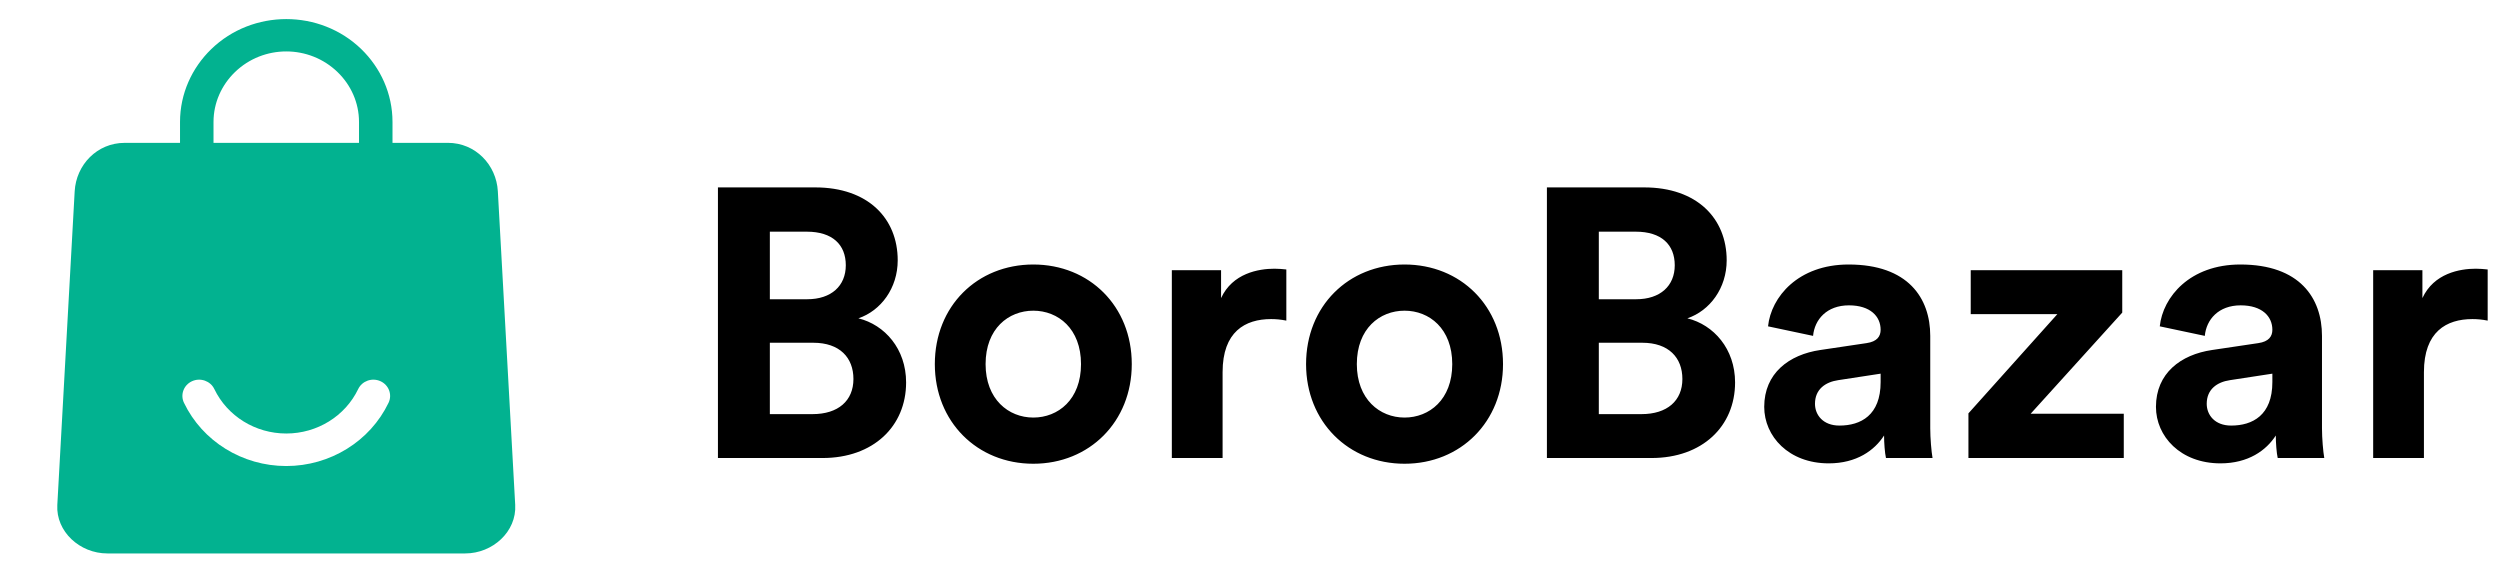
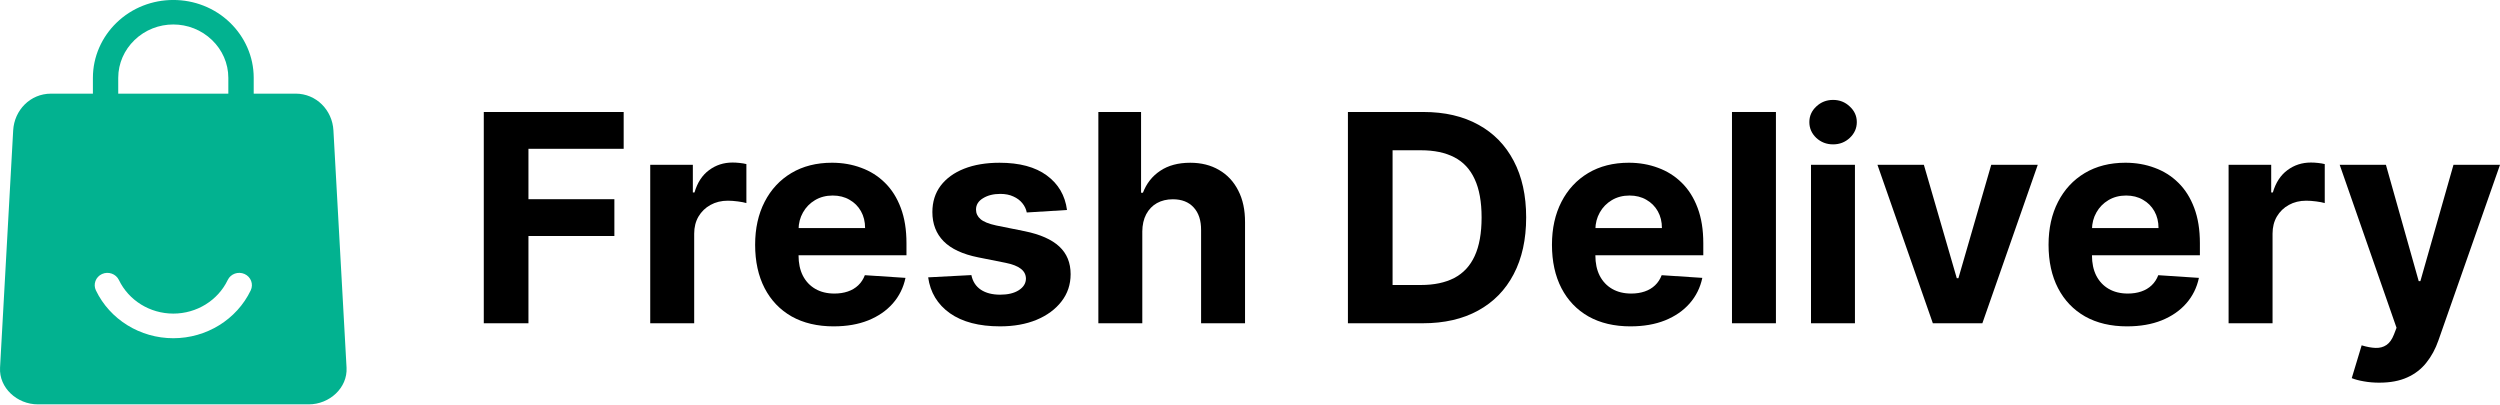
- <svg xmlns="http://www.w3.org/2000/svg" width="131" height="30" viewBox="0 0 131 30" fill="none">
-   <path d="M37.62 9.82V24H43.1C45.76 24 47.48 22.34 47.48 20.04C47.48 18.28 46.36 17.02 44.98 16.68C46.16 16.28 47.04 15.1 47.04 13.64C47.04 11.44 45.48 9.82 42.72 9.82H37.62ZM40.34 15.68V12.14H42.28C43.62 12.14 44.32 12.82 44.32 13.9C44.32 14.98 43.56 15.68 42.3 15.68H40.34ZM40.34 21.7V17.96H42.62C44 17.96 44.72 18.74 44.72 19.86C44.72 21 43.92 21.7 42.58 21.7H40.34ZM54.145 21.88C52.845 21.88 51.645 20.92 51.645 19.08C51.645 17.22 52.845 16.28 54.145 16.28C55.445 16.28 56.645 17.22 56.645 19.08C56.645 20.94 55.445 21.88 54.145 21.88ZM54.145 13.86C51.205 13.86 48.985 16.04 48.985 19.08C48.985 22.1 51.205 24.3 54.145 24.3C57.085 24.3 59.305 22.1 59.305 19.08C59.305 16.04 57.085 13.86 54.145 13.86ZM67.404 14.12C67.204 14.1 67.004 14.08 66.784 14.08C65.944 14.08 64.584 14.32 63.984 15.62V14.16H61.404V24H64.064V19.5C64.064 17.38 65.244 16.72 66.604 16.72C66.844 16.72 67.104 16.74 67.404 16.8V14.12ZM73.598 21.88C72.298 21.88 71.098 20.92 71.098 19.08C71.098 17.22 72.298 16.28 73.598 16.28C74.898 16.28 76.098 17.22 76.098 19.08C76.098 20.94 74.898 21.88 73.598 21.88ZM73.598 13.86C70.658 13.86 68.438 16.04 68.438 19.08C68.438 22.1 70.658 24.3 73.598 24.3C76.538 24.3 78.758 22.1 78.758 19.08C78.758 16.04 76.538 13.86 73.598 13.86ZM81.058 9.82V24H86.537C89.198 24 90.918 22.34 90.918 20.04C90.918 18.28 89.797 17.02 88.418 16.68C89.597 16.28 90.478 15.1 90.478 13.64C90.478 11.44 88.918 9.82 86.157 9.82H81.058ZM83.778 15.68V12.14H85.718C87.058 12.14 87.757 12.82 87.757 13.9C87.757 14.98 86.998 15.68 85.737 15.68H83.778ZM83.778 21.7V17.96H86.058C87.438 17.96 88.157 18.74 88.157 19.86C88.157 21 87.358 21.7 86.017 21.7H83.778ZM92.445 21.32C92.445 22.86 93.725 24.28 95.825 24.28C97.285 24.28 98.225 23.6 98.725 22.82C98.725 23.2 98.765 23.74 98.825 24H101.265C101.205 23.66 101.145 22.96 101.145 22.44V17.6C101.145 15.62 99.985 13.86 96.865 13.86C94.225 13.86 92.805 15.56 92.645 17.1L95.005 17.6C95.085 16.74 95.725 16 96.885 16C98.005 16 98.545 16.58 98.545 17.28C98.545 17.62 98.365 17.9 97.805 17.98L95.385 18.34C93.745 18.58 92.445 19.56 92.445 21.32ZM96.385 22.3C95.525 22.3 95.105 21.74 95.105 21.16C95.105 20.4 95.645 20.02 96.325 19.92L98.545 19.58V20.02C98.545 21.76 97.505 22.3 96.385 22.3ZM111.286 24V21.68H106.406L111.206 16.38V14.16H103.266V16.46H107.806L103.146 21.66V24H111.286ZM112.972 21.32C112.972 22.86 114.252 24.28 116.352 24.28C117.812 24.28 118.752 23.6 119.252 22.82C119.252 23.2 119.292 23.74 119.352 24H121.792C121.732 23.66 121.672 22.96 121.672 22.44V17.6C121.672 15.62 120.512 13.86 117.392 13.86C114.752 13.86 113.332 15.56 113.172 17.1L115.532 17.6C115.612 16.74 116.252 16 117.412 16C118.532 16 119.072 16.58 119.072 17.28C119.072 17.62 118.892 17.9 118.332 17.98L115.912 18.34C114.272 18.58 112.972 19.56 112.972 21.32ZM116.912 22.3C116.052 22.3 115.632 21.74 115.632 21.16C115.632 20.4 116.172 20.02 116.852 19.92L119.072 19.58V20.02C119.072 21.76 118.032 22.3 116.912 22.3ZM130.354 14.12C130.154 14.1 129.954 14.08 129.734 14.08C128.894 14.08 127.534 14.32 126.934 15.62V14.16H124.354V24H127.014V19.5C127.014 17.38 128.194 16.72 129.554 16.72C129.794 16.72 130.054 16.74 130.354 16.8V14.12Z" fill="black" />
-   <path fill-rule="evenodd" clip-rule="evenodd" d="M15 24.42C12.699 24.42 10.607 23.122 9.64 21.106C9.435 20.681 9.626 20.173 10.065 19.974C10.503 19.776 11.027 19.961 11.231 20.387C11.912 21.805 13.381 22.716 15 22.716C16.62 22.716 18.089 21.805 18.769 20.387C18.973 19.96 19.495 19.776 19.935 19.974C20.374 20.173 20.565 20.679 20.36 21.106C19.393 23.122 17.3 24.42 15 24.42ZM12.308 3.781C11.617 4.452 11.188 5.376 11.188 6.391V7.485H15H18.812V6.391C18.812 5.375 18.383 4.45 17.692 3.781C16.199 2.333 13.802 2.333 12.308 3.781ZM5.622 29H15H24.378C25.818 29 27.074 27.854 26.997 26.459L26.087 10.025C26.01 8.631 24.909 7.485 23.469 7.485H20.567V6.391C20.567 4.905 19.941 3.554 18.933 2.575C16.766 0.475 13.234 0.475 11.067 2.577C10.059 3.555 9.433 4.906 9.433 6.392V7.486H6.531C5.091 7.486 3.99 8.632 3.913 10.027L3.003 26.461C2.927 27.855 4.182 29 5.622 29Z" fill="#02B290" />
+ <svg xmlns="http://www.w3.org/2000/svg" width="173.113" height="28" viewBox="0 0 173.113 28" fill="none" version="1.1" id="svg6">
+   <defs id="defs10" />
+   <path fill-rule="evenodd" clip-rule="evenodd" d="m 12,23.42 c -2.301,0 -4.393,-1.299 -5.36,-3.314 -0.204,-0.425 -0.014,-0.933 0.425,-1.132 0.439,-0.198 0.962,-0.013 1.167,0.412 0.681,1.418 2.15,2.329 3.769,2.329 1.62,0 3.09,-0.911 3.769,-2.329 0.204,-0.427 0.727,-0.611 1.167,-0.412 0.439,0.198 0.629,0.705 0.425,1.132 -0.968,2.015 -3.06,3.314 -5.36,3.314 z M 9.308,2.781 c -0.692,0.671 -1.121,1.595 -1.121,2.61 v 1.094 h 3.812 3.812 v -1.094 c 0,-1.016 -0.429,-1.941 -1.121,-2.61 -1.493,-1.448 -3.889,-1.448 -5.383,0 z M 2.622,28 h 9.378 9.378 c 1.44,0 2.696,-1.146 2.619,-2.541 l -0.909,-16.434 c -0.077,-1.394 -1.179,-2.541 -2.619,-2.541 h -2.901 v -1.094 c 0,-1.486 -0.627,-2.837 -1.635,-3.816 -2.167,-2.101 -5.699,-2.101 -7.865,0.001 -1.008,0.978 -1.635,2.329 -1.635,3.816 v 1.094 h -2.901 c -1.44,0 -2.541,1.146 -2.619,2.541 L 0.003,25.461 C -0.073,26.855 1.182,28 2.622,28 Z" fill="#02b290" id="path4" />
+   <g id="g920" transform="matrix(1.058742,0,0,1.058742,-2.141564,-3.198036)">
+     <path d="M 33.664,24.163 V 10.345 h 9.149 v 2.409 h -6.228 v 3.293 h 5.62 v 2.409 h -5.62 v 5.708 z" style="font-style:normal;font-variant:normal;font-weight:bold;font-stretch:normal;font-size:19px;line-height:1.25;font-family:Inter;-inkscape-font-specification:'Inter Bold';fill:#000000" id="path852" />
+     <path d="M 44.55,24.163 V 13.799 h 2.787 v 1.808 h 0.108 q 0.283,-0.965 0.951,-1.457 0.668,-0.499 1.538,-0.499 0.216,0 0.466,0.027 0.25,0.027 0.439,0.074 v 2.55 q -0.202,-0.061 -0.56,-0.108 -0.358,-0.047 -0.654,-0.047 -0.634,0 -1.134,0.277 -0.493,0.27 -0.783,0.756 -0.283,0.486 -0.283,1.12 v 5.863 z" style="font-style:normal;font-variant:normal;font-weight:bold;font-stretch:normal;font-size:19px;line-height:1.25;font-family:Inter;-inkscape-font-specification:'Inter Bold';fill:#000000" id="path854" />
+     <path d="m 56.553,24.366 q -1.599,0 -2.753,-0.648 -1.147,-0.654 -1.768,-1.849 -0.621,-1.201 -0.621,-2.841 0,-1.599 0.621,-2.807 0.621,-1.208 1.748,-1.882 1.134,-0.675 2.658,-0.675 1.026,0 1.909,0.331 0.891,0.324 1.552,0.978 0.668,0.654 1.039,1.646 0.371,0.985 0.371,2.308 v 0.789 h -8.751 v -1.781 h 6.045 q 0,-0.621 -0.27,-1.1 -0.27,-0.479 -0.749,-0.749 -0.472,-0.277 -1.1,-0.277 -0.654,0 -1.161,0.304 -0.499,0.297 -0.783,0.803 -0.283,0.499 -0.29,1.113 v 1.694 q 0,0.769 0.283,1.329 0.29,0.56 0.816,0.864 0.526,0.304 1.248,0.304 0.479,0 0.877,-0.135 0.398,-0.135 0.681,-0.405 0.283,-0.27 0.432,-0.661 l 2.658,0.175 q -0.202,0.958 -0.83,1.673 -0.621,0.708 -1.606,1.107 -0.978,0.391 -2.26,0.391 z" style="font-style:normal;font-variant:normal;font-weight:bold;font-stretch:normal;font-size:19px;line-height:1.25;font-family:Inter;-inkscape-font-specification:'Inter Bold';fill:#000000" id="path856" />
+     <path d="m 71.808,16.755 -2.631,0.162 q -0.067,-0.337 -0.29,-0.607 -0.223,-0.277 -0.587,-0.439 -0.358,-0.169 -0.857,-0.169 -0.668,0 -1.127,0.283 -0.459,0.277 -0.459,0.742 0,0.371 0.297,0.627 0.297,0.256 1.019,0.412 l 1.876,0.378 q 1.511,0.31 2.254,0.999 0.742,0.688 0.742,1.808 0,1.019 -0.6,1.788 -0.594,0.769 -1.633,1.201 -1.032,0.425 -2.382,0.425 -2.058,0 -3.279,-0.857 -1.214,-0.864 -1.424,-2.348 l 2.827,-0.148 q 0.128,0.627 0.621,0.958 0.493,0.324 1.262,0.324 0.756,0 1.214,-0.29 0.466,-0.297 0.472,-0.762 -0.007,-0.391 -0.331,-0.641 -0.324,-0.256 -0.999,-0.391 l -1.795,-0.358 q -1.518,-0.304 -2.26,-1.053 -0.735,-0.749 -0.735,-1.909 0,-0.999 0.54,-1.721 0.547,-0.722 1.532,-1.113 0.992,-0.391 2.321,-0.391 1.963,0 3.09,0.83 1.134,0.83 1.322,2.26 z" style="font-style:normal;font-variant:normal;font-weight:bold;font-stretch:normal;font-size:19px;line-height:1.25;font-family:Inter;-inkscape-font-specification:'Inter Bold';fill:#000000" id="path858" />
+     <path d="m 76.733,18.172 v 5.991 h -2.874 V 10.345 h 2.793 v 5.283 h 0.121 q 0.351,-0.918 1.134,-1.437 0.783,-0.526 1.963,-0.526 1.08,0 1.882,0.472 0.81,0.466 1.255,1.343 0.452,0.87 0.445,2.085 v 6.599 h -2.874 v -6.086 q 0.007,-0.958 -0.486,-1.491 -0.486,-0.533 -1.363,-0.533 -0.587,0 -1.039,0.25 -0.445,0.25 -0.702,0.729 -0.25,0.472 -0.256,1.14 z" style="font-style:normal;font-variant:normal;font-weight:bold;font-stretch:normal;font-size:19px;line-height:1.25;font-family:Inter;-inkscape-font-specification:'Inter Bold';fill:#000000" id="path860" />
+     <path d="M 95.079,24.163 H 90.181 V 10.345 h 4.939 q 2.085,0 3.589,0.83 1.505,0.823 2.314,2.368 0.816,1.545 0.816,3.697 0,2.159 -0.816,3.711 -0.81,1.552 -2.328,2.382 -1.511,0.83 -3.616,0.83 z m -1.977,-2.503 h 1.855 q 1.295,0 2.179,-0.459 0.891,-0.466 1.336,-1.437 0.452,-0.978 0.452,-2.523 0,-1.532 -0.452,-2.503 -0.445,-0.972 -1.329,-1.43 -0.884,-0.459 -2.179,-0.459 h -1.862 z" style="font-style:normal;font-variant:normal;font-weight:bold;font-stretch:normal;font-size:19px;line-height:1.25;font-family:Inter;-inkscape-font-specification:'Inter Bold';fill:#000000" id="path862" />
+     <path d="m 108.668,24.366 q -1.599,0 -2.753,-0.648 -1.147,-0.654 -1.768,-1.849 -0.621,-1.201 -0.621,-2.841 0,-1.599 0.621,-2.807 0.621,-1.208 1.748,-1.882 1.134,-0.675 2.658,-0.675 1.026,0 1.909,0.331 0.891,0.324 1.552,0.978 0.668,0.654 1.039,1.646 0.371,0.985 0.371,2.308 v 0.789 h -8.751 v -1.781 h 6.045 q 0,-0.621 -0.27,-1.1 -0.27,-0.479 -0.749,-0.749 -0.472,-0.277 -1.1,-0.277 -0.654,0 -1.161,0.304 -0.499,0.297 -0.783,0.803 -0.283,0.499 -0.29,1.113 v 1.694 q 0,0.769 0.283,1.329 0.29,0.56 0.816,0.864 0.526,0.304 1.248,0.304 0.479,0 0.877,-0.135 0.398,-0.135 0.681,-0.405 0.283,-0.27 0.432,-0.661 l 2.658,0.175 q -0.202,0.958 -0.83,1.673 -0.621,0.708 -1.606,1.107 -0.978,0.391 -2.26,0.391 z" style="font-style:normal;font-variant:normal;font-weight:bold;font-stretch:normal;font-size:19px;line-height:1.25;font-family:Inter;-inkscape-font-specification:'Inter Bold';fill:#000000" id="path864" />
+     <path d="m 118.174,10.345 v 13.818 h -2.874 V 10.345 Z" style="font-style:normal;font-variant:normal;font-weight:bold;font-stretch:normal;font-size:19px;line-height:1.25;font-family:Inter;-inkscape-font-specification:'Inter Bold';fill:#000000" id="path866" />
+     <path d="M 120.468,24.163 V 13.799 h 2.874 v 10.364 z m 1.444,-11.7 q -0.641,0 -1.1,-0.425 -0.452,-0.432 -0.452,-1.032 0,-0.594 0.452,-1.019 0.459,-0.432 1.1,-0.432 0.641,0 1.093,0.432 0.459,0.425 0.459,1.019 0,0.6 -0.459,1.032 -0.452,0.425 -1.093,0.425 z" style="font-style:normal;font-variant:normal;font-weight:bold;font-stretch:normal;font-size:19px;line-height:1.25;font-family:Inter;-inkscape-font-specification:'Inter Bold';fill:#000000" id="path868" />
+     <path d="m 135.299,13.799 -3.623,10.364 h -3.239 l -3.623,-10.364 h 3.036 l 2.152,7.415 h 0.108 l 2.146,-7.415 z" style="font-style:normal;font-variant:normal;font-weight:bold;font-stretch:normal;font-size:19px;line-height:1.25;font-family:Inter;-inkscape-font-specification:'Inter Bold';fill:#000000" id="path870" />
+     <path d="m 141.147,24.366 q -1.599,0 -2.753,-0.648 -1.147,-0.654 -1.768,-1.849 -0.621,-1.201 -0.621,-2.841 0,-1.599 0.621,-2.807 0.621,-1.208 1.748,-1.882 1.134,-0.675 2.658,-0.675 1.026,0 1.909,0.331 0.891,0.324 1.552,0.978 0.668,0.654 1.039,1.646 0.371,0.985 0.371,2.308 v 0.789 h -8.751 v -1.781 h 6.045 q 0,-0.621 -0.27,-1.1 -0.27,-0.479 -0.749,-0.749 -0.472,-0.277 -1.1,-0.277 -0.654,0 -1.161,0.304 -0.499,0.297 -0.783,0.803 -0.283,0.499 -0.29,1.113 v 1.694 q 0,0.769 0.283,1.329 0.29,0.56 0.816,0.864 0.526,0.304 1.248,0.304 0.479,0 0.877,-0.135 0.398,-0.135 0.681,-0.405 0.283,-0.27 0.432,-0.661 l 2.658,0.175 q -0.202,0.958 -0.83,1.673 -0.621,0.708 -1.606,1.107 -0.978,0.391 -2.26,0.391 z" style="font-style:normal;font-variant:normal;font-weight:bold;font-stretch:normal;font-size:19px;line-height:1.25;font-family:Inter;-inkscape-font-specification:'Inter Bold';fill:#000000" id="path872" />
+     <path d="M 147.78,24.163 V 13.799 h 2.787 v 1.808 h 0.108 q 0.283,-0.965 0.951,-1.457 0.668,-0.499 1.538,-0.499 0.216,0 0.466,0.027 0.25,0.027 0.439,0.074 v 2.55 q -0.202,-0.061 -0.56,-0.108 -0.358,-0.047 -0.654,-0.047 -0.634,0 -1.134,0.277 -0.493,0.27 -0.783,0.756 -0.283,0.486 -0.283,1.12 v 5.863 z" style="font-style:normal;font-variant:normal;font-weight:bold;font-stretch:normal;font-size:19px;line-height:1.25;font-family:Inter;-inkscape-font-specification:'Inter Bold';fill:#000000" id="path874" />
+     <path d="m 157.644,28.049 q -0.547,0 -1.026,-0.088 -0.472,-0.081 -0.783,-0.209 l 0.648,-2.146 q 0.506,0.155 0.911,0.169 0.412,0.013 0.708,-0.189 0.304,-0.202 0.493,-0.688 l 0.169,-0.439 -3.718,-10.661 h 3.023 l 2.146,7.611 h 0.108 l 2.166,-7.611 h 3.043 l -4.028,11.484 q -0.29,0.837 -0.789,1.457 -0.493,0.627 -1.248,0.965 -0.756,0.344 -1.822,0.344 z" style="font-style:normal;font-variant:normal;font-weight:bold;font-stretch:normal;font-size:19px;line-height:1.25;font-family:Inter;-inkscape-font-specification:'Inter Bold';fill:#000000" id="path876" />
+   </g>
</svg>
